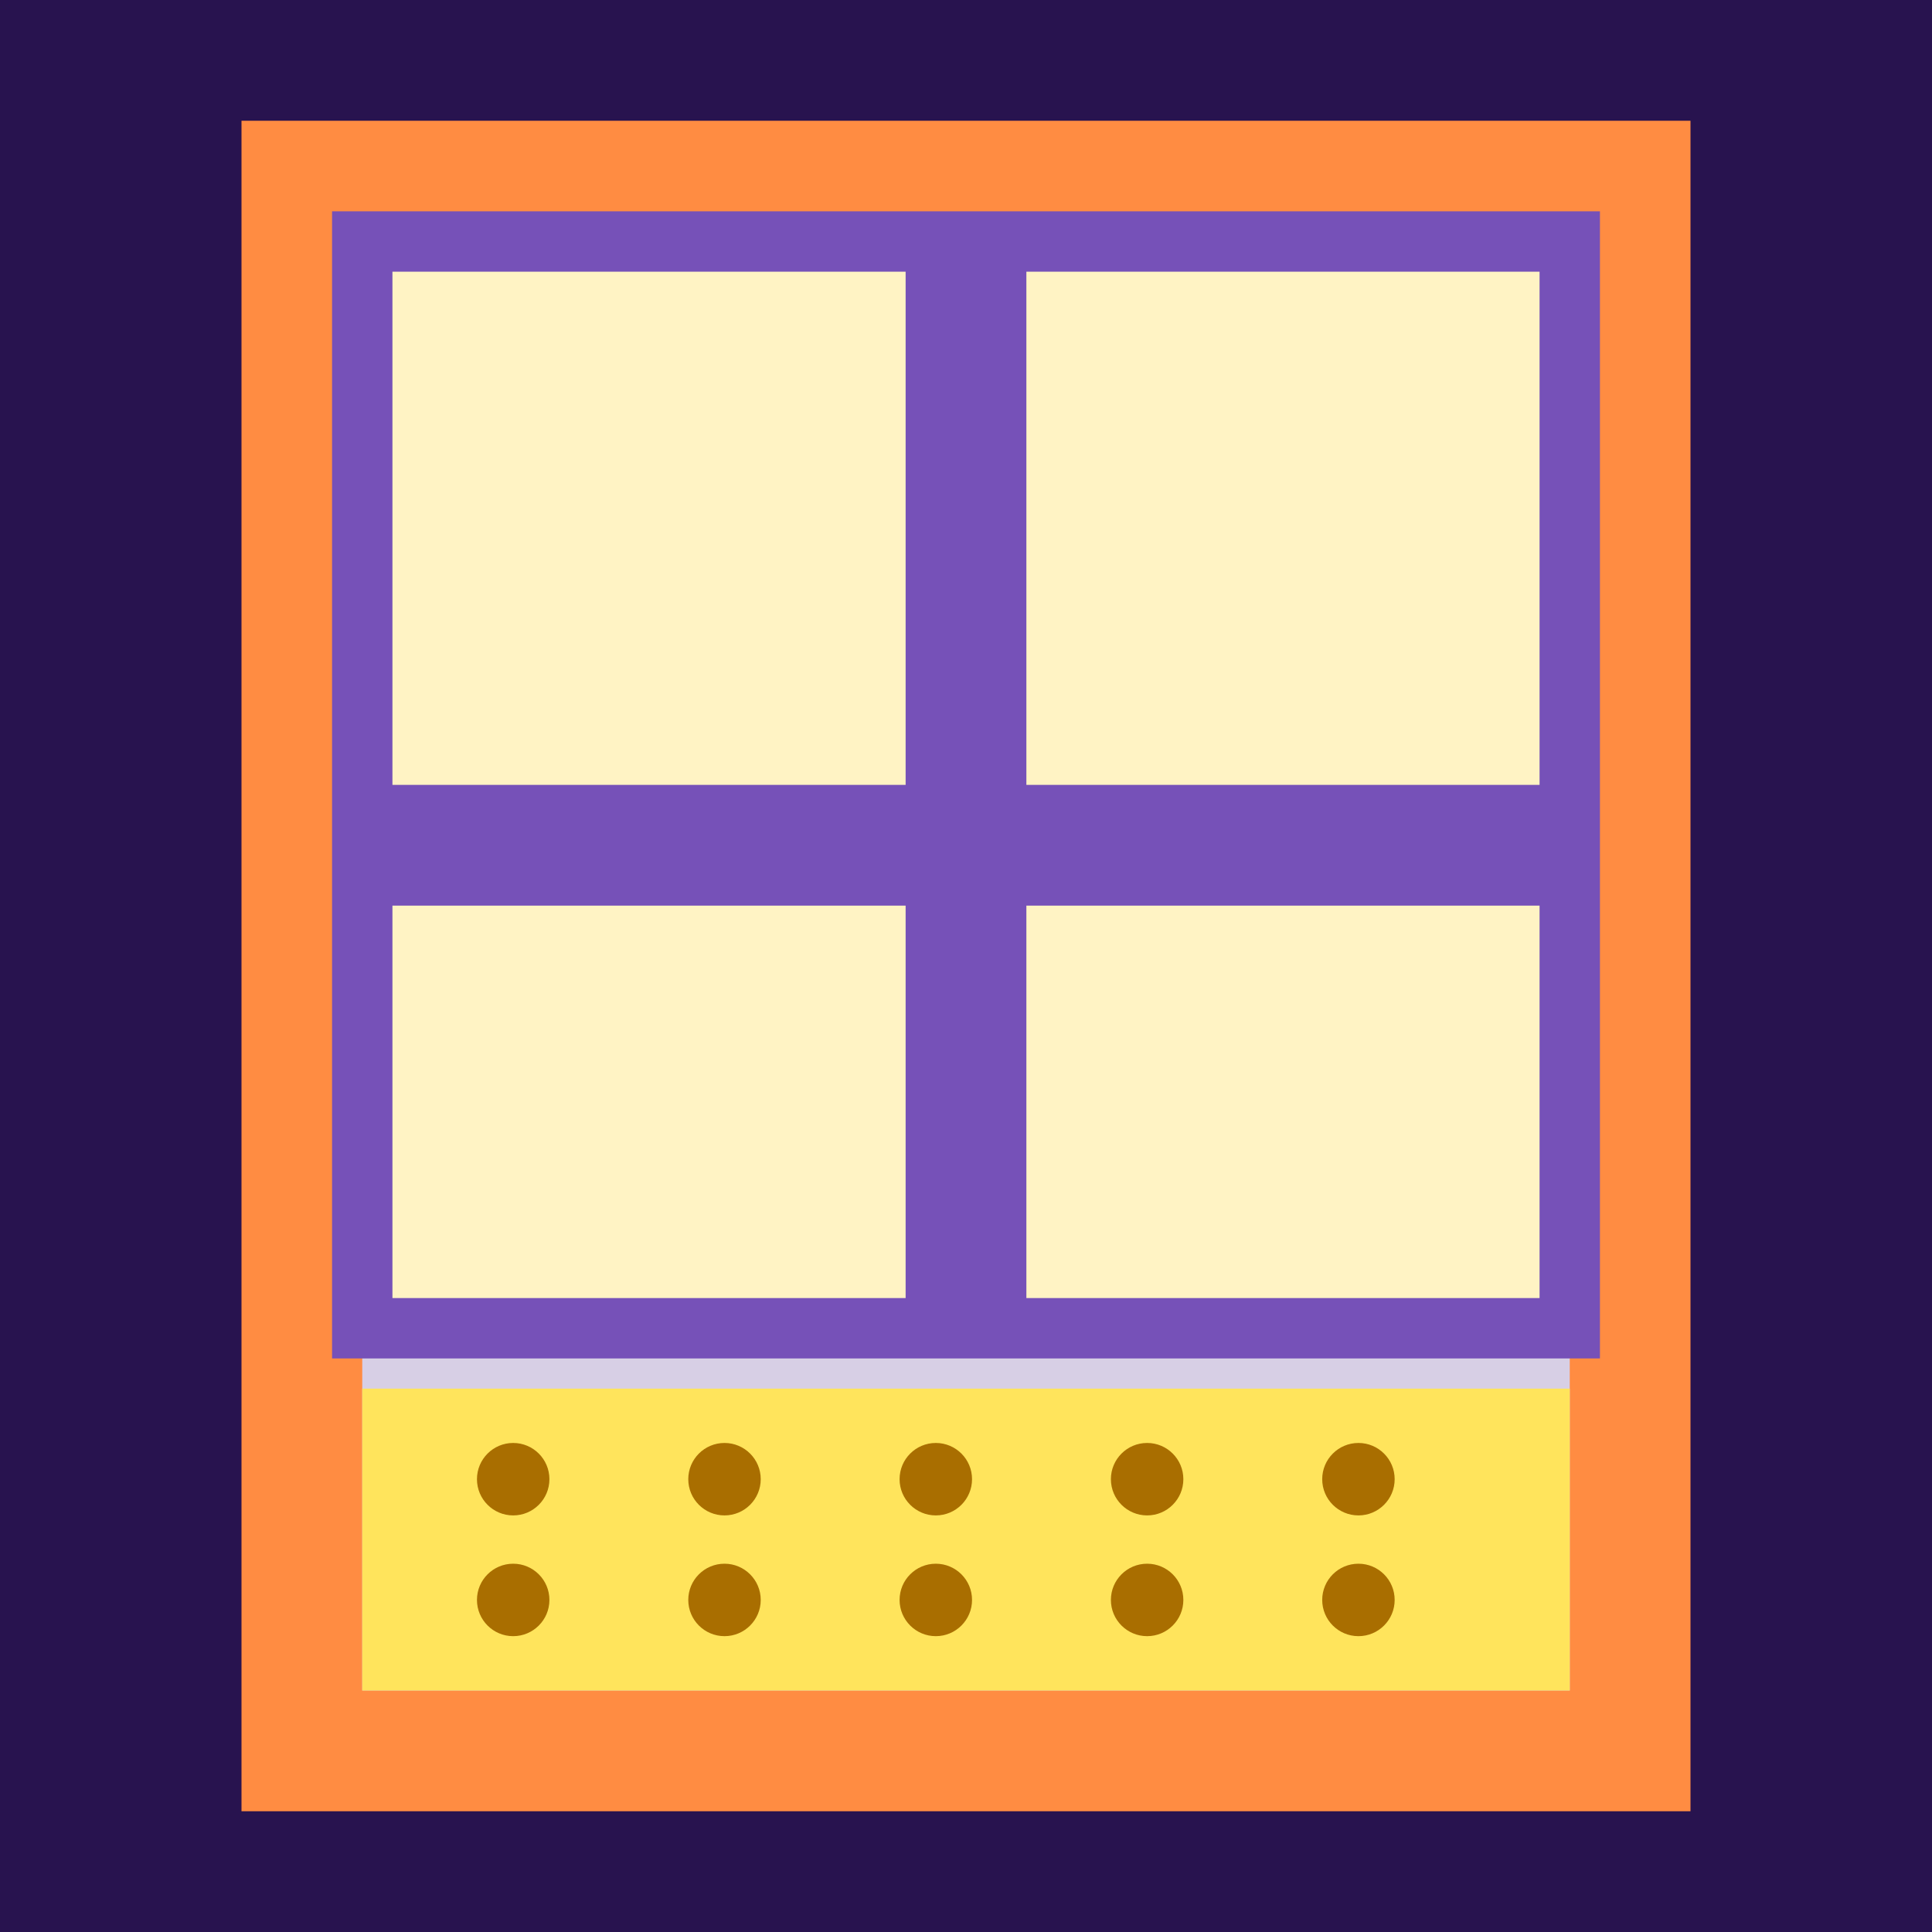
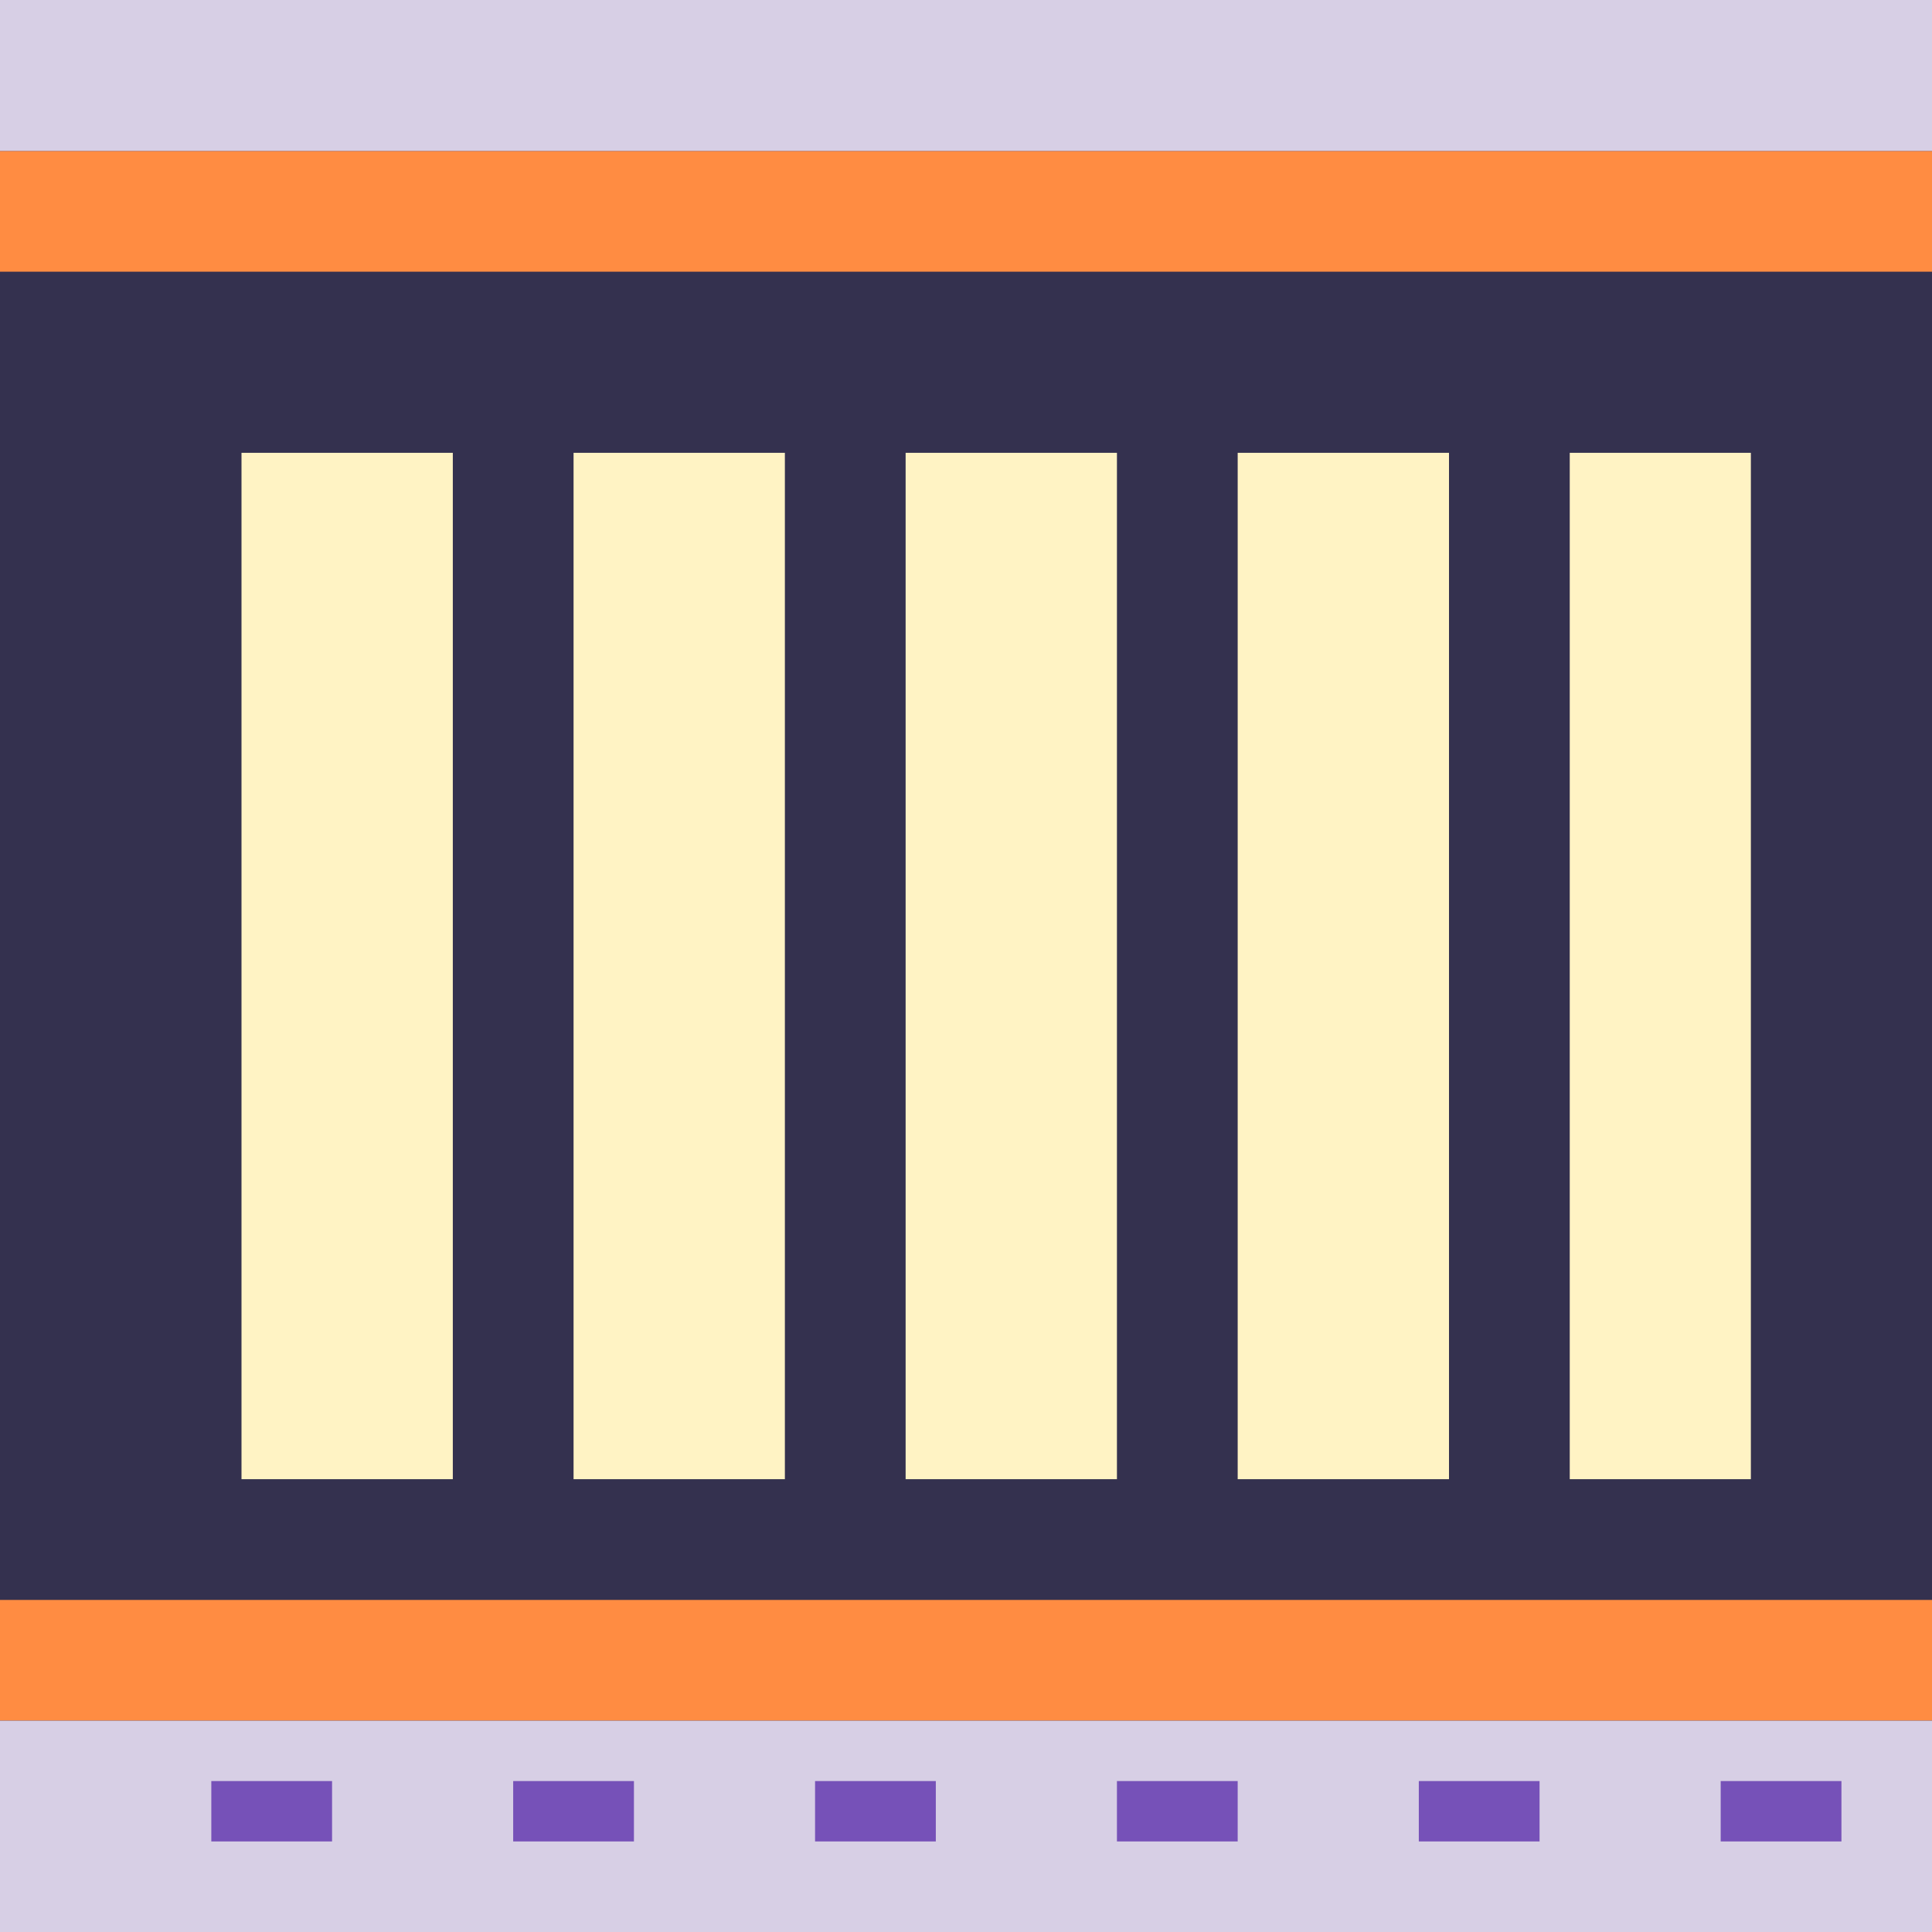
<svg xmlns="http://www.w3.org/2000/svg" viewBox="0 0 64 64">
  <rect width="64" height="64" fill="#28134f" />
-   <path d="M10 6h44v52H10z" fill="#d7cfe5" stroke="#ff8c42" stroke-width="4" />
-   <path d="M12 8h19v19H12zm21 0h19v19H33zM12 29h19v15H12zm21 0h19v15H33z" fill="#fff3c4" stroke="#7651b8" stroke-width="2" />
-   <path d="M12 46h40v10H12z" fill="#ffe45c" />
-   <g fill="#a96e00">
-     <circle cx="17" cy="49" r="1.2" />
-     <circle cx="24" cy="49" r="1.2" />
-     <circle cx="31" cy="49" r="1.2" />
-     <circle cx="38" cy="49" r="1.2" />
-     <circle cx="45" cy="49" r="1.2" />
-     <circle cx="17" cy="53" r="1.2" />
-     <circle cx="24" cy="53" r="1.2" />
-     <circle cx="31" cy="53" r="1.2" />
-     <circle cx="38" cy="53" r="1.2" />
-     <circle cx="45" cy="53" r="1.2" />
-   </g>
+   <path d="M0 7h64v50H0z" fill="#34314f" />
+   <path d="M0 5h64v4H0zm0 48h64v4H0z" fill="#ff8c42" />
+   <path d="M8 15h7v34H8zm11 0h7v34h-7zm11 0h7v34h-7zm11 0h7v34h-7zm11 0h6v34h-6z" fill="#fff3c4" />
+   <path d="M0 0h64v5H0zm0 57h64v7H0z" fill="#d7cfe5" />
+   <path d="M7 59h4v2H7zm10 0h4v2h-4zm10 0h4v2h-4zm10 0h4v2h-4zm10 0h4v2h-4zm10 0h4v2h-4z" fill="#7651b8" />
</svg>
